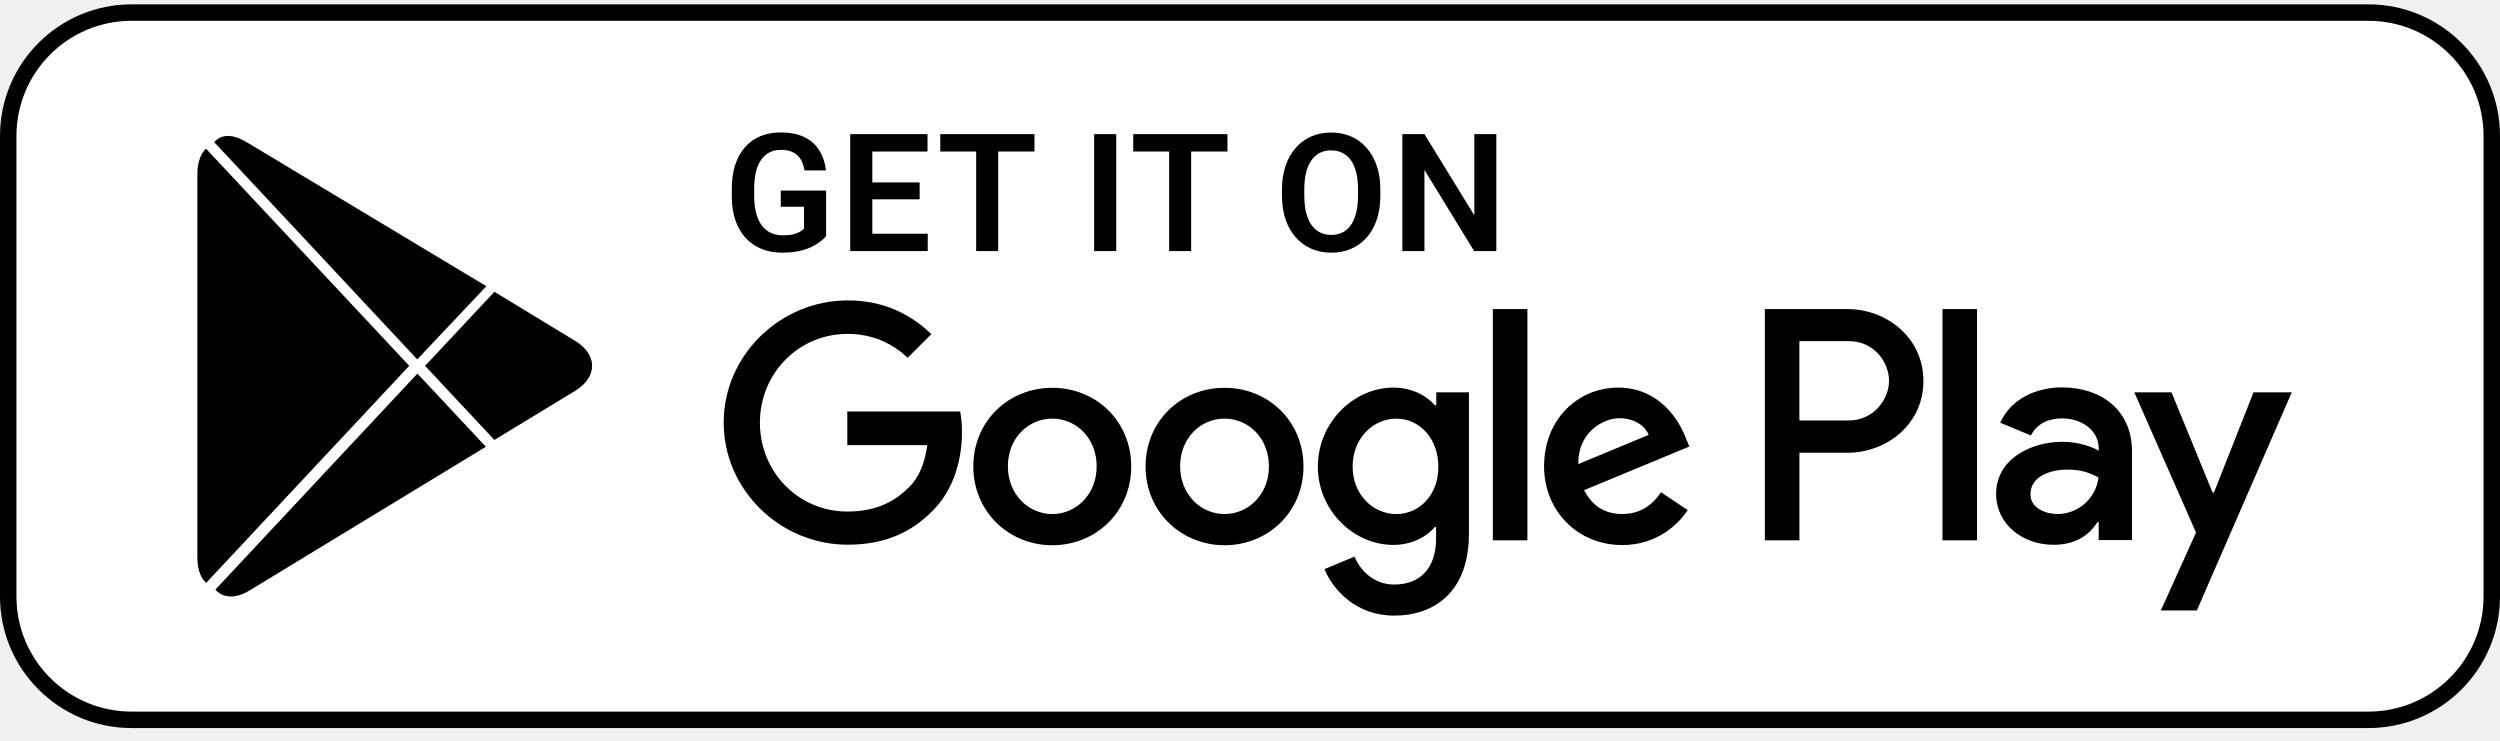
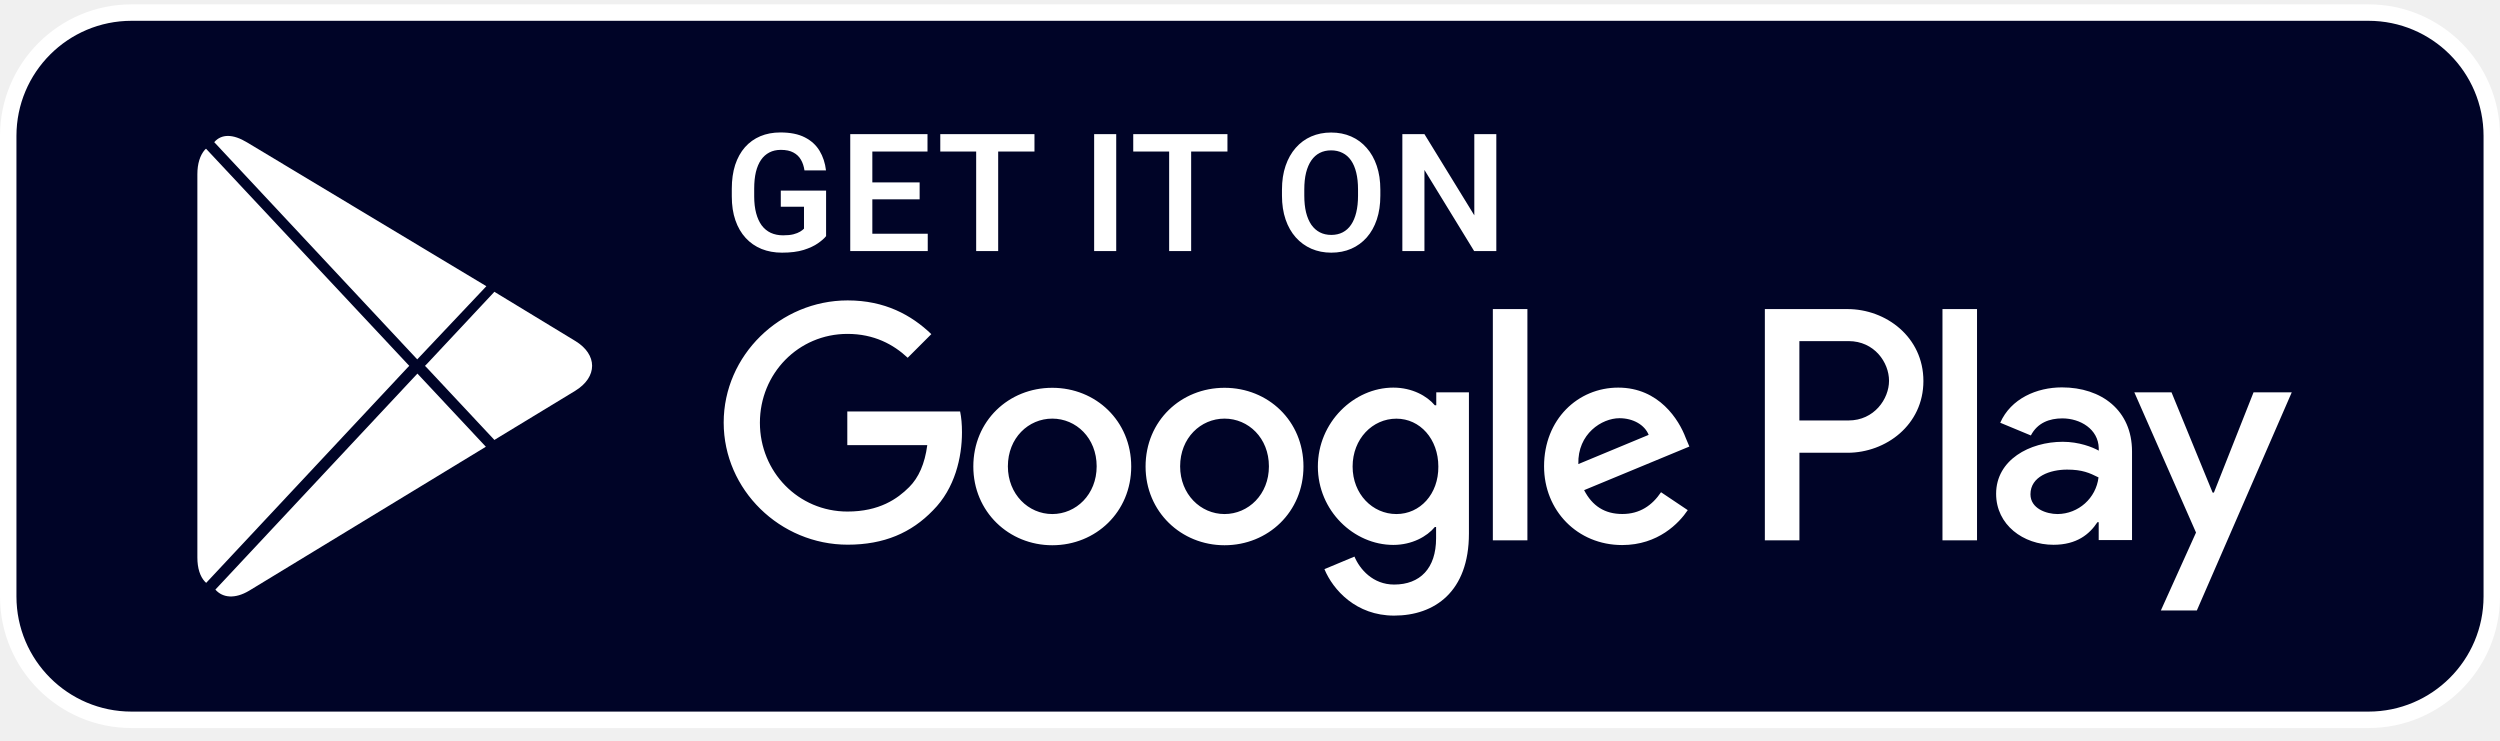
<svg xmlns="http://www.w3.org/2000/svg" width="152" height="45" viewBox="0 0 152 45" fill="none">
-   <g clip-path="url(#clip0_4888_60792)">
-     <rect x="0.5" y="0.765" width="151" height="43" rx="7.5" fill="white" stroke="black" />
-     <path fill-rule="evenodd" clip-rule="evenodd" d="M74.451 23.578C71.8 23.578 69.651 25.59 69.651 28.364C69.651 31.114 71.814 33.151 74.451 33.151C77.102 33.151 79.251 31.125 79.251 28.364C79.251 25.59 77.102 23.578 74.451 23.578ZM74.451 31.254C73 31.254 71.752 30.053 71.752 28.353C71.752 26.628 73.003 25.452 74.451 25.452C75.901 25.452 77.15 26.628 77.15 28.353C77.153 30.064 75.901 31.254 74.451 31.254ZM63.978 23.578C61.327 23.578 59.178 25.59 59.178 28.364C59.178 31.114 61.341 33.151 63.978 33.151C66.629 33.151 68.778 31.125 68.778 28.364C68.778 25.59 66.626 23.578 63.978 23.578ZM63.978 31.254C62.528 31.254 61.279 30.053 61.279 28.353C61.279 26.628 62.53 25.452 63.978 25.452C65.428 25.452 66.677 26.628 66.677 28.353C66.677 30.064 65.428 31.254 63.978 31.254ZM51.516 25.04V27.065H56.378C56.229 28.202 55.853 29.041 55.278 29.616C54.566 30.328 53.466 31.102 51.527 31.102C48.539 31.102 46.202 28.69 46.202 25.702C46.202 22.714 48.539 20.301 51.527 20.301C53.14 20.301 54.316 20.938 55.188 21.752L56.625 20.315C55.413 19.154 53.8 18.265 51.538 18.265C47.44 18.265 44 21.603 44 25.691C44 29.79 47.437 33.117 51.538 33.117C53.752 33.117 55.413 32.393 56.726 31.03C58.064 29.691 58.488 27.803 58.488 26.28C58.488 25.806 58.451 25.379 58.375 25.017H51.513C51.516 25.015 51.516 25.04 51.516 25.04ZM102.489 26.617C102.088 25.542 100.876 23.567 98.39 23.567C95.927 23.567 93.879 25.506 93.879 28.353C93.879 31.041 95.904 33.139 98.629 33.139C100.817 33.139 102.091 31.801 102.615 31.016L100.991 29.927C100.452 30.727 99.703 31.251 98.64 31.251C97.565 31.251 96.813 30.763 96.314 29.801L102.714 27.15C102.714 27.152 102.489 26.617 102.489 26.617ZM95.963 28.216C95.913 26.367 97.4 25.427 98.463 25.427C99.302 25.427 100.001 25.839 100.239 26.44L95.963 28.216ZM90.765 32.853H92.866V18.792H90.765V32.853ZM87.314 24.642H87.238C86.764 24.078 85.864 23.567 84.713 23.567C82.326 23.567 80.126 25.668 80.126 28.367C80.126 31.055 82.315 33.131 84.713 33.131C85.85 33.131 86.764 32.617 87.238 32.042H87.314V32.73C87.314 34.556 86.338 35.541 84.764 35.541C83.476 35.541 82.677 34.615 82.351 33.841L80.525 34.604C81.049 35.866 82.449 37.429 84.761 37.429C87.224 37.429 89.311 35.978 89.311 32.441V23.853H87.325V24.642C87.328 24.642 87.314 24.642 87.314 24.642ZM84.901 31.254C83.451 31.254 82.239 30.042 82.239 28.367C82.239 26.678 83.451 25.455 84.901 25.455C86.338 25.455 87.451 26.692 87.451 28.367C87.466 30.042 86.341 31.254 84.901 31.254ZM112.328 18.792H107.303V32.853H109.405V27.528H112.331C114.657 27.528 116.943 25.842 116.943 23.166C116.943 20.489 114.665 18.792 112.328 18.792ZM112.39 25.564H109.402V20.739H112.39C113.964 20.739 114.853 22.038 114.853 23.152C114.853 24.254 113.952 25.564 112.39 25.564ZM125.365 23.553C123.839 23.553 122.265 24.229 121.614 25.702L123.477 26.476C123.878 25.702 124.613 25.438 125.39 25.438C126.479 25.438 127.579 26.089 127.604 27.251V27.399C127.228 27.186 126.403 26.861 125.416 26.861C123.404 26.861 121.364 27.96 121.364 30.022C121.364 31.91 123.014 33.123 124.852 33.123C126.263 33.123 127.04 32.486 127.525 31.748H127.601V32.836H129.627V27.45C129.627 24.942 127.764 23.553 125.365 23.553ZM125.101 31.254C124.414 31.254 123.452 30.917 123.452 30.053C123.452 28.965 124.653 28.552 125.677 28.552C126.602 28.552 127.04 28.752 127.59 29.026C127.438 30.289 126.372 31.243 125.101 31.254ZM137.016 23.853L134.604 29.952H134.528L132.028 23.853H129.767L133.518 32.379L131.38 37.117H133.568L139.339 23.853H137.016ZM118.102 32.853H120.203V18.792H118.102V32.853Z" fill="black" />
-     <path d="M50.226 11.588V14.356C50.121 14.49 49.957 14.635 49.732 14.791C49.511 14.947 49.221 15.082 48.863 15.196C48.505 15.307 48.066 15.362 47.545 15.362C47.092 15.362 46.679 15.287 46.305 15.138C45.93 14.985 45.608 14.762 45.338 14.469C45.068 14.176 44.859 13.818 44.713 13.395C44.566 12.971 44.493 12.488 44.493 11.944V11.476C44.493 10.932 44.562 10.449 44.698 10.025C44.838 9.602 45.037 9.244 45.294 8.951C45.554 8.658 45.865 8.435 46.227 8.282C46.591 8.129 46.998 8.053 47.447 8.053C48.05 8.053 48.544 8.152 48.932 8.351C49.322 8.549 49.622 8.823 49.83 9.171C50.038 9.516 50.169 9.913 50.221 10.362H48.912C48.876 10.115 48.805 9.898 48.697 9.713C48.59 9.524 48.437 9.378 48.238 9.273C48.043 9.166 47.789 9.112 47.477 9.112C47.213 9.112 46.98 9.164 46.778 9.269C46.577 9.373 46.407 9.524 46.27 9.723C46.134 9.921 46.03 10.167 45.958 10.46C45.89 10.753 45.855 11.088 45.855 11.466V11.944C45.855 12.325 45.895 12.664 45.973 12.96C46.051 13.253 46.163 13.5 46.31 13.702C46.459 13.901 46.643 14.052 46.861 14.156C47.083 14.257 47.333 14.308 47.613 14.308C47.867 14.308 48.077 14.287 48.243 14.244C48.412 14.199 48.547 14.145 48.648 14.083C48.749 14.021 48.828 13.961 48.883 13.902V12.569H47.472V11.588H50.226ZM56.407 14.21V15.265H52.628V14.21H56.407ZM53.038 8.155V15.265H51.695V8.155H53.038ZM55.914 11.09V12.12H52.628V11.09H55.914ZM56.392 8.155V9.215H52.628V8.155H56.392ZM60.689 8.155V15.265H59.351V8.155H60.689ZM62.896 8.155V9.215H57.169V8.155H62.896ZM67.866 8.155V15.265H66.524V8.155H67.866ZM72.422 8.155V15.265H71.084V8.155H72.422ZM74.629 8.155V9.215H68.901V8.155H74.629ZM83.925 11.529V11.896C83.925 12.433 83.854 12.916 83.71 13.346C83.567 13.772 83.364 14.135 83.1 14.435C82.837 14.734 82.522 14.963 82.158 15.123C81.793 15.283 81.388 15.362 80.942 15.362C80.502 15.362 80.099 15.283 79.731 15.123C79.367 14.963 79.051 14.734 78.784 14.435C78.517 14.135 78.31 13.772 78.164 13.346C78.017 12.916 77.944 12.433 77.944 11.896V11.529C77.944 10.989 78.017 10.505 78.164 10.079C78.31 9.653 78.515 9.29 78.779 8.99C79.043 8.688 79.357 8.456 79.721 8.297C80.089 8.137 80.493 8.058 80.932 8.058C81.378 8.058 81.784 8.137 82.148 8.297C82.513 8.456 82.827 8.688 83.09 8.99C83.357 9.29 83.562 9.653 83.706 10.079C83.852 10.505 83.925 10.989 83.925 11.529ZM82.568 11.896V11.52C82.568 11.132 82.532 10.792 82.46 10.499C82.389 10.203 82.283 9.954 82.143 9.752C82.003 9.55 81.831 9.399 81.626 9.298C81.421 9.194 81.189 9.142 80.932 9.142C80.672 9.142 80.441 9.194 80.239 9.298C80.04 9.399 79.871 9.55 79.731 9.752C79.591 9.954 79.484 10.203 79.409 10.499C79.337 10.792 79.301 11.132 79.301 11.52V11.896C79.301 12.28 79.337 12.62 79.409 12.916C79.484 13.212 79.591 13.463 79.731 13.668C79.874 13.87 80.047 14.023 80.249 14.127C80.451 14.231 80.682 14.283 80.942 14.283C81.202 14.283 81.433 14.231 81.635 14.127C81.837 14.023 82.006 13.87 82.143 13.668C82.283 13.463 82.389 13.212 82.46 12.916C82.532 12.62 82.568 12.28 82.568 11.896ZM90.976 8.155V15.265H89.628L86.606 10.333V15.265H85.263V8.155H86.606L89.638 13.092V8.155H90.976Z" fill="black" />
-     <path fill-rule="evenodd" clip-rule="evenodd" d="M12.45 9.112C12.165 9.44 12 9.942 12 10.599V33.894C12 34.55 12.165 35.052 12.46 35.367L12.536 35.438L24.744 22.387L24.883 22.241L24.744 22.095L12.526 9.041L12.45 9.112Z" fill="black" />
-     <path fill-rule="evenodd" clip-rule="evenodd" d="M30.061 26.75L25.989 22.397L25.839 22.245L25.989 22.092L30.061 17.739L30.15 17.797L34.966 20.724C36.345 21.554 36.345 22.925 34.966 23.766L30.15 26.692L30.061 26.75Z" fill="black" />
-     <path fill-rule="evenodd" clip-rule="evenodd" d="M29.54 27.162L25.379 22.714L13.095 35.847C13.544 36.362 14.299 36.42 15.142 35.918L29.54 27.162Z" fill="black" />
-     <path fill-rule="evenodd" clip-rule="evenodd" d="M29.571 17.402L15.023 8.659C14.172 8.144 13.477 8.128 13.025 8.643L25.368 21.85L29.571 17.402Z" fill="black" />
+   <g clip-path="url(#clip0_4920_61000)">
+     <rect x="0.5" y="0.765" width="151" height="43" rx="7.5" fill="#000427" stroke="white" />
+     <path fill-rule="evenodd" clip-rule="evenodd" d="M74.451 23.578C71.8 23.578 69.651 25.59 69.651 28.364C69.651 31.114 71.814 33.151 74.451 33.151C77.102 33.151 79.251 31.125 79.251 28.364C79.251 25.59 77.102 23.578 74.451 23.578ZM74.451 31.254C73 31.254 71.752 30.053 71.752 28.353C71.752 26.628 73.003 25.452 74.451 25.452C75.901 25.452 77.15 26.628 77.15 28.353C77.153 30.064 75.901 31.254 74.451 31.254ZM63.978 23.578C61.327 23.578 59.178 25.59 59.178 28.364C59.178 31.114 61.341 33.151 63.978 33.151C66.629 33.151 68.778 31.125 68.778 28.364C68.778 25.59 66.626 23.578 63.978 23.578ZM63.978 31.254C62.528 31.254 61.279 30.053 61.279 28.353C61.279 26.628 62.53 25.452 63.978 25.452C65.428 25.452 66.677 26.628 66.677 28.353C66.677 30.064 65.428 31.254 63.978 31.254ZM51.516 25.04V27.065H56.378C56.229 28.202 55.853 29.041 55.278 29.616C54.566 30.328 53.466 31.102 51.527 31.102C48.539 31.102 46.202 28.69 46.202 25.702C46.202 22.714 48.539 20.301 51.527 20.301C53.14 20.301 54.316 20.938 55.188 21.752L56.625 20.315C55.413 19.154 53.8 18.265 51.538 18.265C47.44 18.265 44 21.603 44 25.691C44 29.79 47.437 33.117 51.538 33.117C53.752 33.117 55.413 32.393 56.726 31.03C58.064 29.691 58.488 27.803 58.488 26.28C58.488 25.806 58.451 25.379 58.375 25.017H51.513C51.516 25.015 51.516 25.04 51.516 25.04ZM102.489 26.617C102.088 25.542 100.876 23.567 98.39 23.567C95.927 23.567 93.879 25.506 93.879 28.353C93.879 31.041 95.904 33.139 98.629 33.139C100.817 33.139 102.091 31.801 102.615 31.016L100.991 29.927C100.452 30.727 99.703 31.251 98.64 31.251C97.565 31.251 96.813 30.763 96.314 29.801L102.714 27.15C102.714 27.152 102.489 26.617 102.489 26.617ZM95.963 28.216C95.913 26.367 97.4 25.427 98.463 25.427C99.302 25.427 100.001 25.839 100.239 26.44L95.963 28.216ZM90.765 32.853H92.866V18.792H90.765V32.853ZM87.314 24.642H87.238C86.764 24.078 85.864 23.567 84.713 23.567C82.326 23.567 80.126 25.668 80.126 28.367C80.126 31.055 82.315 33.131 84.713 33.131C85.85 33.131 86.764 32.617 87.238 32.042H87.314V32.73C87.314 34.556 86.338 35.541 84.764 35.541C83.476 35.541 82.677 34.615 82.351 33.841L80.525 34.604C81.049 35.866 82.449 37.429 84.761 37.429C87.224 37.429 89.311 35.978 89.311 32.441V23.853H87.325V24.642C87.328 24.642 87.314 24.642 87.314 24.642ZM84.901 31.254C83.451 31.254 82.239 30.042 82.239 28.367C82.239 26.678 83.451 25.455 84.901 25.455C86.338 25.455 87.451 26.692 87.451 28.367C87.466 30.042 86.341 31.254 84.901 31.254ZM112.328 18.792H107.303V32.853H109.405V27.528H112.331C114.657 27.528 116.943 25.842 116.943 23.166C116.943 20.489 114.665 18.792 112.328 18.792ZM112.39 25.564H109.402V20.739H112.39C113.964 20.739 114.853 22.038 114.853 23.152C114.853 24.254 113.952 25.564 112.39 25.564ZM125.365 23.553C123.839 23.553 122.265 24.229 121.614 25.702L123.477 26.476C123.878 25.702 124.613 25.438 125.39 25.438C126.479 25.438 127.579 26.089 127.604 27.251V27.399C127.228 27.186 126.403 26.861 125.416 26.861C123.404 26.861 121.364 27.96 121.364 30.022C121.364 31.91 123.014 33.123 124.852 33.123C126.263 33.123 127.04 32.486 127.525 31.748H127.601V32.836H129.627V27.45C129.627 24.942 127.764 23.553 125.365 23.553ZM125.101 31.254C124.414 31.254 123.452 30.917 123.452 30.053C123.452 28.965 124.653 28.552 125.677 28.552C126.602 28.552 127.04 28.752 127.59 29.026C127.438 30.289 126.372 31.243 125.101 31.254ZM137.016 23.853L134.604 29.952H134.528L132.028 23.853H129.767L133.518 32.379L131.38 37.117H133.568L139.339 23.853H137.016ZM118.102 32.853H120.203V18.792H118.102V32.853Z" fill="white" />
+     <path d="M50.226 11.588V14.356C50.121 14.49 49.957 14.635 49.732 14.791C49.511 14.947 49.221 15.082 48.863 15.196C48.505 15.307 48.066 15.362 47.545 15.362C47.092 15.362 46.679 15.287 46.305 15.138C45.93 14.985 45.608 14.762 45.338 14.469C45.068 14.176 44.859 13.818 44.713 13.395C44.566 12.971 44.493 12.488 44.493 11.944V11.476C44.493 10.932 44.562 10.449 44.698 10.025C44.838 9.602 45.037 9.244 45.294 8.951C45.554 8.658 45.865 8.435 46.227 8.282C46.591 8.129 46.998 8.053 47.447 8.053C48.05 8.053 48.544 8.152 48.932 8.351C49.322 8.549 49.622 8.823 49.83 9.171C50.038 9.516 50.169 9.913 50.221 10.362H48.912C48.876 10.115 48.805 9.898 48.697 9.713C48.59 9.524 48.437 9.378 48.238 9.273C48.043 9.166 47.789 9.112 47.477 9.112C47.213 9.112 46.98 9.164 46.778 9.269C46.577 9.373 46.407 9.524 46.27 9.723C46.134 9.921 46.03 10.167 45.958 10.46C45.89 10.753 45.855 11.088 45.855 11.466V11.944C45.855 12.325 45.895 12.664 45.973 12.96C46.051 13.253 46.163 13.5 46.31 13.702C46.459 13.901 46.643 14.052 46.861 14.156C47.083 14.257 47.333 14.308 47.613 14.308C47.867 14.308 48.077 14.287 48.243 14.244C48.412 14.199 48.547 14.145 48.648 14.083C48.749 14.021 48.828 13.961 48.883 13.902V12.569H47.472V11.588H50.226ZM56.407 14.21V15.265H52.628V14.21H56.407ZM53.038 8.155V15.265H51.695V8.155H53.038ZM55.914 11.09V12.12H52.628V11.09H55.914ZM56.392 8.155V9.215H52.628V8.155H56.392ZM60.689 8.155V15.265H59.351V8.155H60.689ZM62.896 8.155V9.215H57.169V8.155H62.896ZM67.866 8.155V15.265H66.524V8.155H67.866ZM72.422 8.155V15.265H71.084V8.155H72.422ZM74.629 8.155V9.215H68.901V8.155H74.629ZM83.925 11.529V11.896C83.925 12.433 83.854 12.916 83.71 13.346C83.567 13.772 83.364 14.135 83.1 14.435C82.837 14.734 82.522 14.963 82.158 15.123C81.793 15.283 81.388 15.362 80.942 15.362C80.502 15.362 80.099 15.283 79.731 15.123C79.367 14.963 79.051 14.734 78.784 14.435C78.517 14.135 78.31 13.772 78.164 13.346C78.017 12.916 77.944 12.433 77.944 11.896V11.529C77.944 10.989 78.017 10.505 78.164 10.079C78.31 9.653 78.515 9.29 78.779 8.99C79.043 8.688 79.357 8.456 79.721 8.297C80.089 8.137 80.493 8.058 80.932 8.058C81.378 8.058 81.784 8.137 82.148 8.297C82.513 8.456 82.827 8.688 83.09 8.99C83.357 9.29 83.562 9.653 83.706 10.079C83.852 10.505 83.925 10.989 83.925 11.529ZM82.568 11.896V11.52C82.568 11.132 82.532 10.792 82.46 10.499C82.389 10.203 82.283 9.954 82.143 9.752C82.003 9.55 81.831 9.399 81.626 9.298C81.421 9.194 81.189 9.142 80.932 9.142C80.672 9.142 80.441 9.194 80.239 9.298C80.04 9.399 79.871 9.55 79.731 9.752C79.591 9.954 79.484 10.203 79.409 10.499C79.337 10.792 79.301 11.132 79.301 11.52V11.896C79.301 12.28 79.337 12.62 79.409 12.916C79.484 13.212 79.591 13.463 79.731 13.668C79.874 13.87 80.047 14.023 80.249 14.127C80.451 14.231 80.682 14.283 80.942 14.283C81.202 14.283 81.433 14.231 81.635 14.127C81.837 14.023 82.006 13.87 82.143 13.668C82.283 13.463 82.389 13.212 82.46 12.916C82.532 12.62 82.568 12.28 82.568 11.896ZM90.976 8.155V15.265H89.628L86.606 10.333V15.265H85.263V8.155H86.606L89.638 13.092V8.155H90.976Z" fill="white" />
+     <path fill-rule="evenodd" clip-rule="evenodd" d="M12.45 9.112C12.165 9.44 12 9.942 12 10.599V33.894C12 34.55 12.165 35.052 12.46 35.367L12.536 35.438L24.744 22.387L24.883 22.241L24.744 22.095L12.526 9.041L12.45 9.112Z" fill="white" />
+     <path fill-rule="evenodd" clip-rule="evenodd" d="M30.061 26.75L25.989 22.397L25.839 22.245L25.989 22.092L30.061 17.739L30.15 17.797L34.966 20.724C36.345 21.554 36.345 22.925 34.966 23.766L30.15 26.692L30.061 26.75Z" fill="white" />
+     <path fill-rule="evenodd" clip-rule="evenodd" d="M29.54 27.162L25.379 22.714L13.095 35.847C13.544 36.362 14.299 36.42 15.142 35.918L29.54 27.162Z" fill="white" />
+     <path fill-rule="evenodd" clip-rule="evenodd" d="M29.571 17.402L15.023 8.659C14.172 8.144 13.477 8.128 13.025 8.643L25.368 21.85L29.571 17.402Z" fill="white" />
  </g>
  <defs>
-     <clipPath id="clip0_4888_60792">
+     <clipPath id="clip0_4920_61000">
      <rect width="152" height="44" fill="white" transform="translate(0 0.264648)" />
    </clipPath>
  </defs>
</svg>
